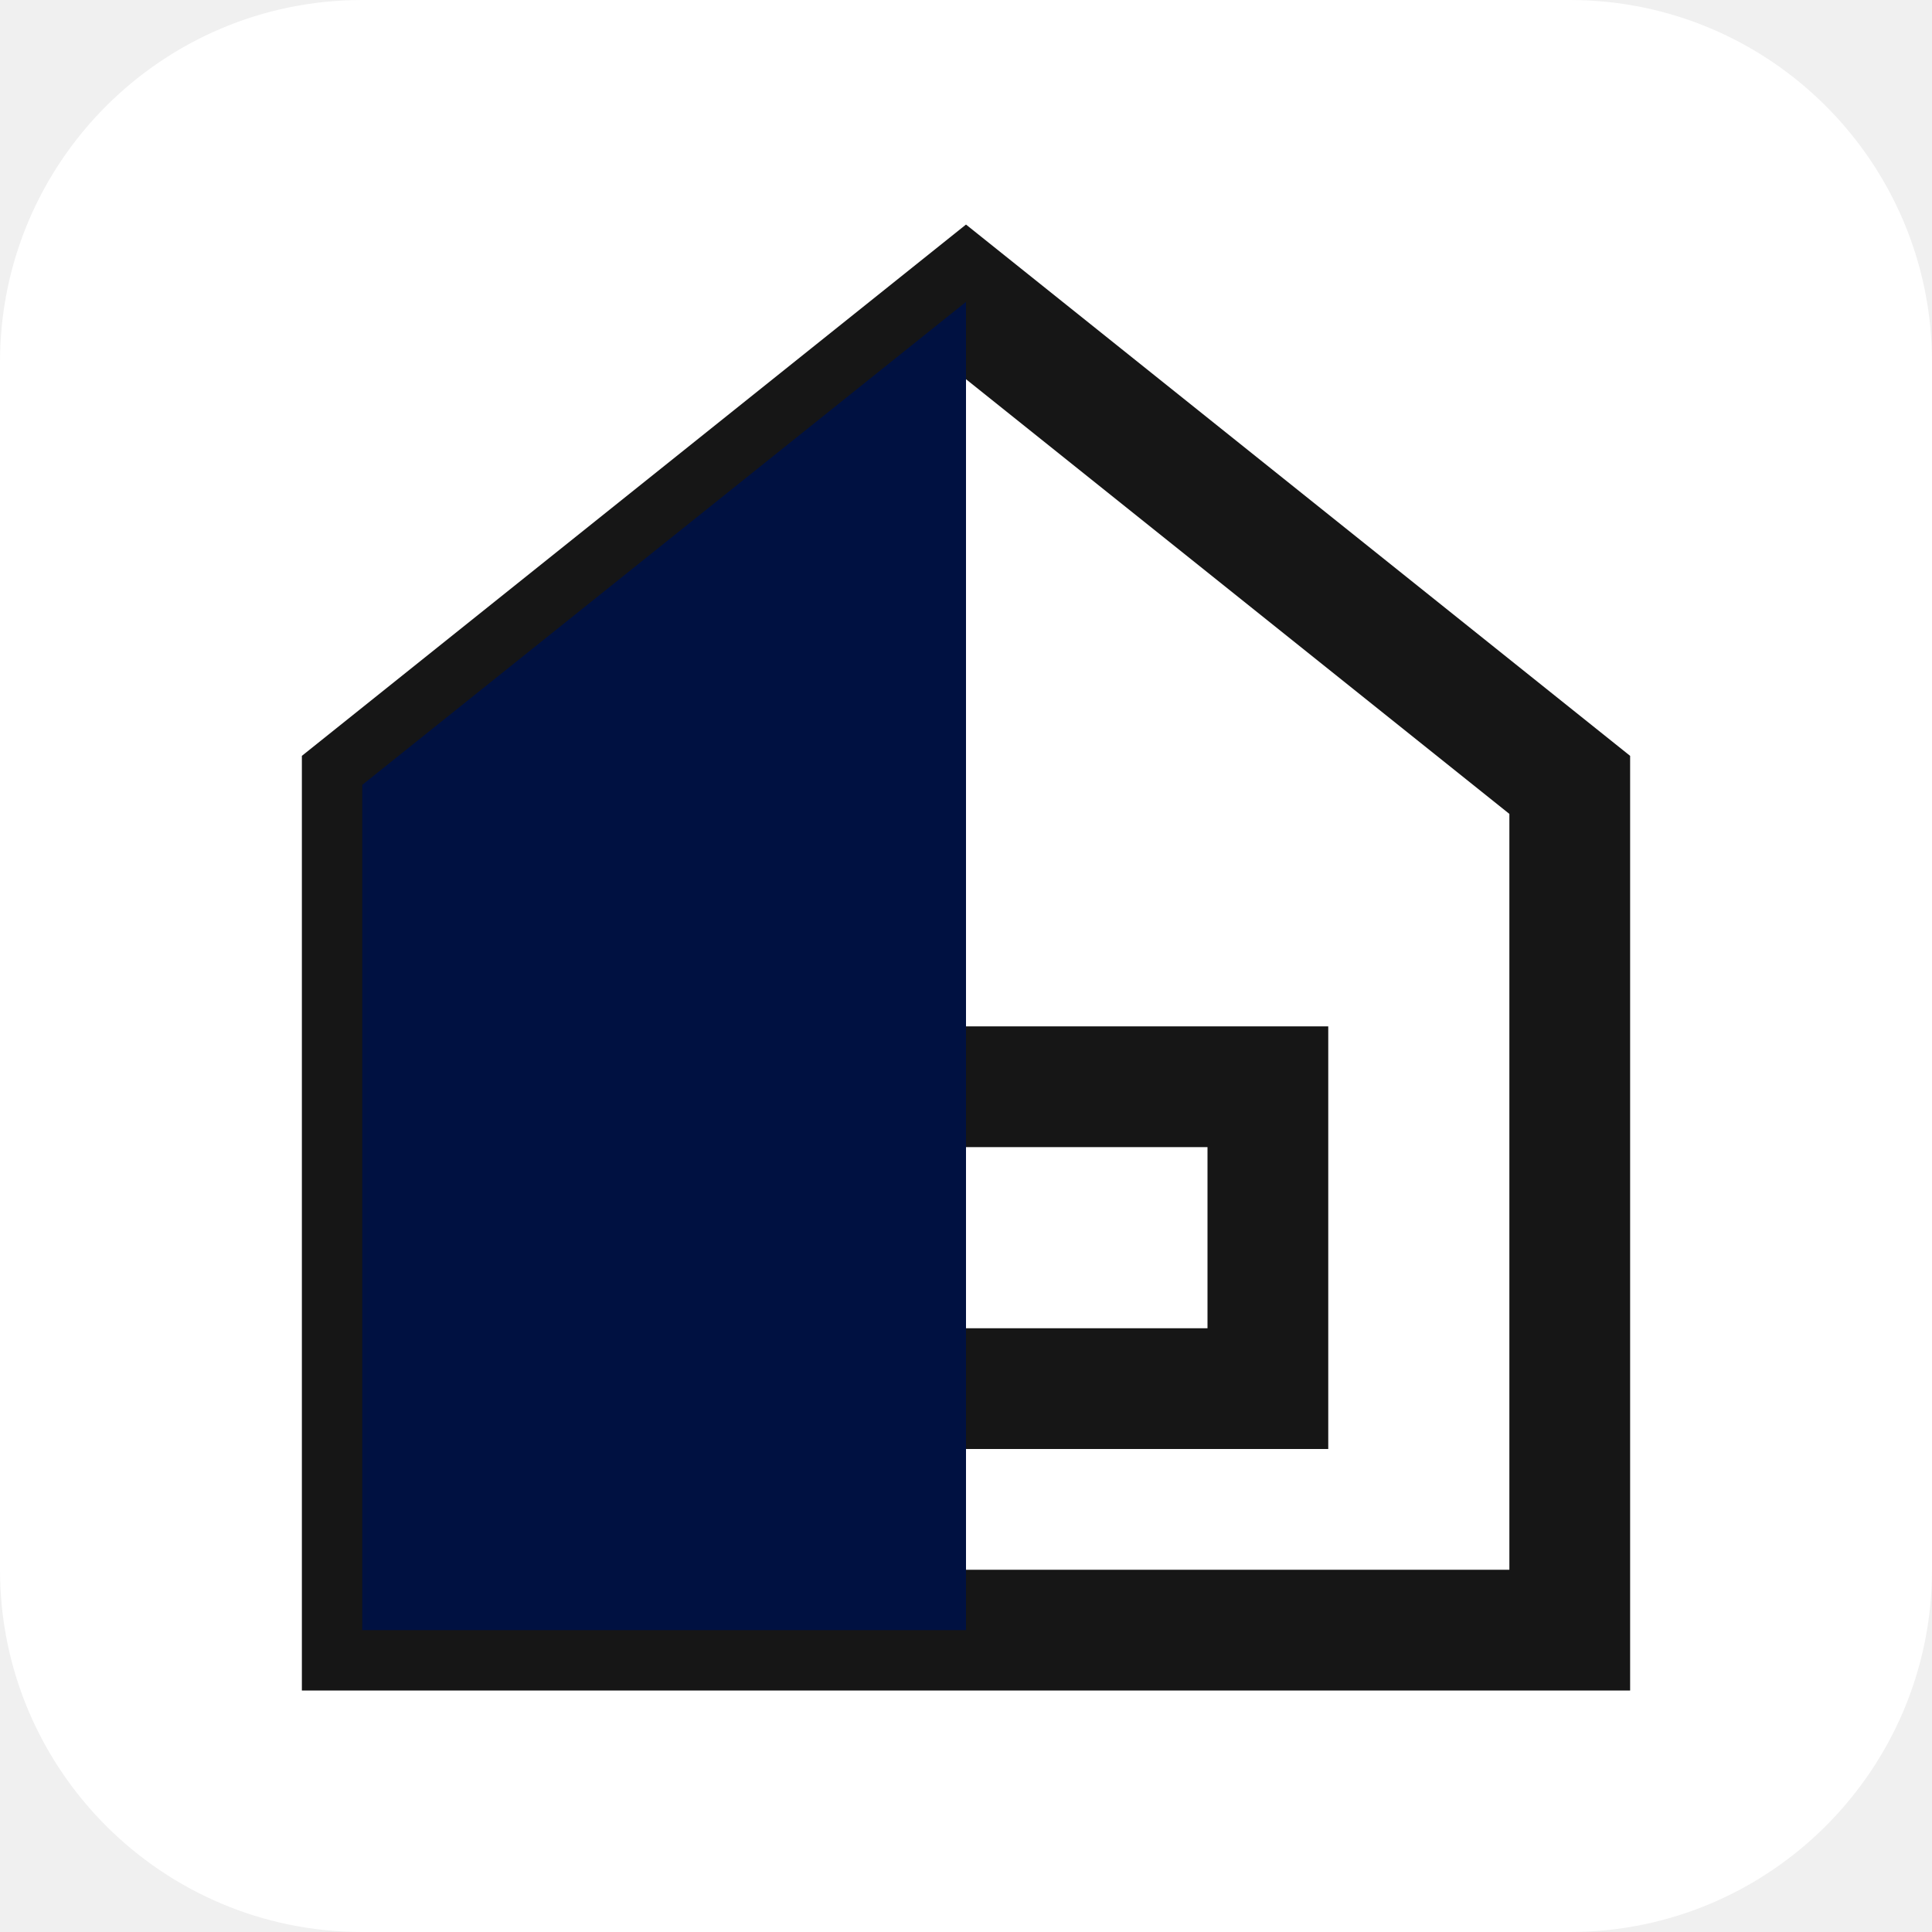
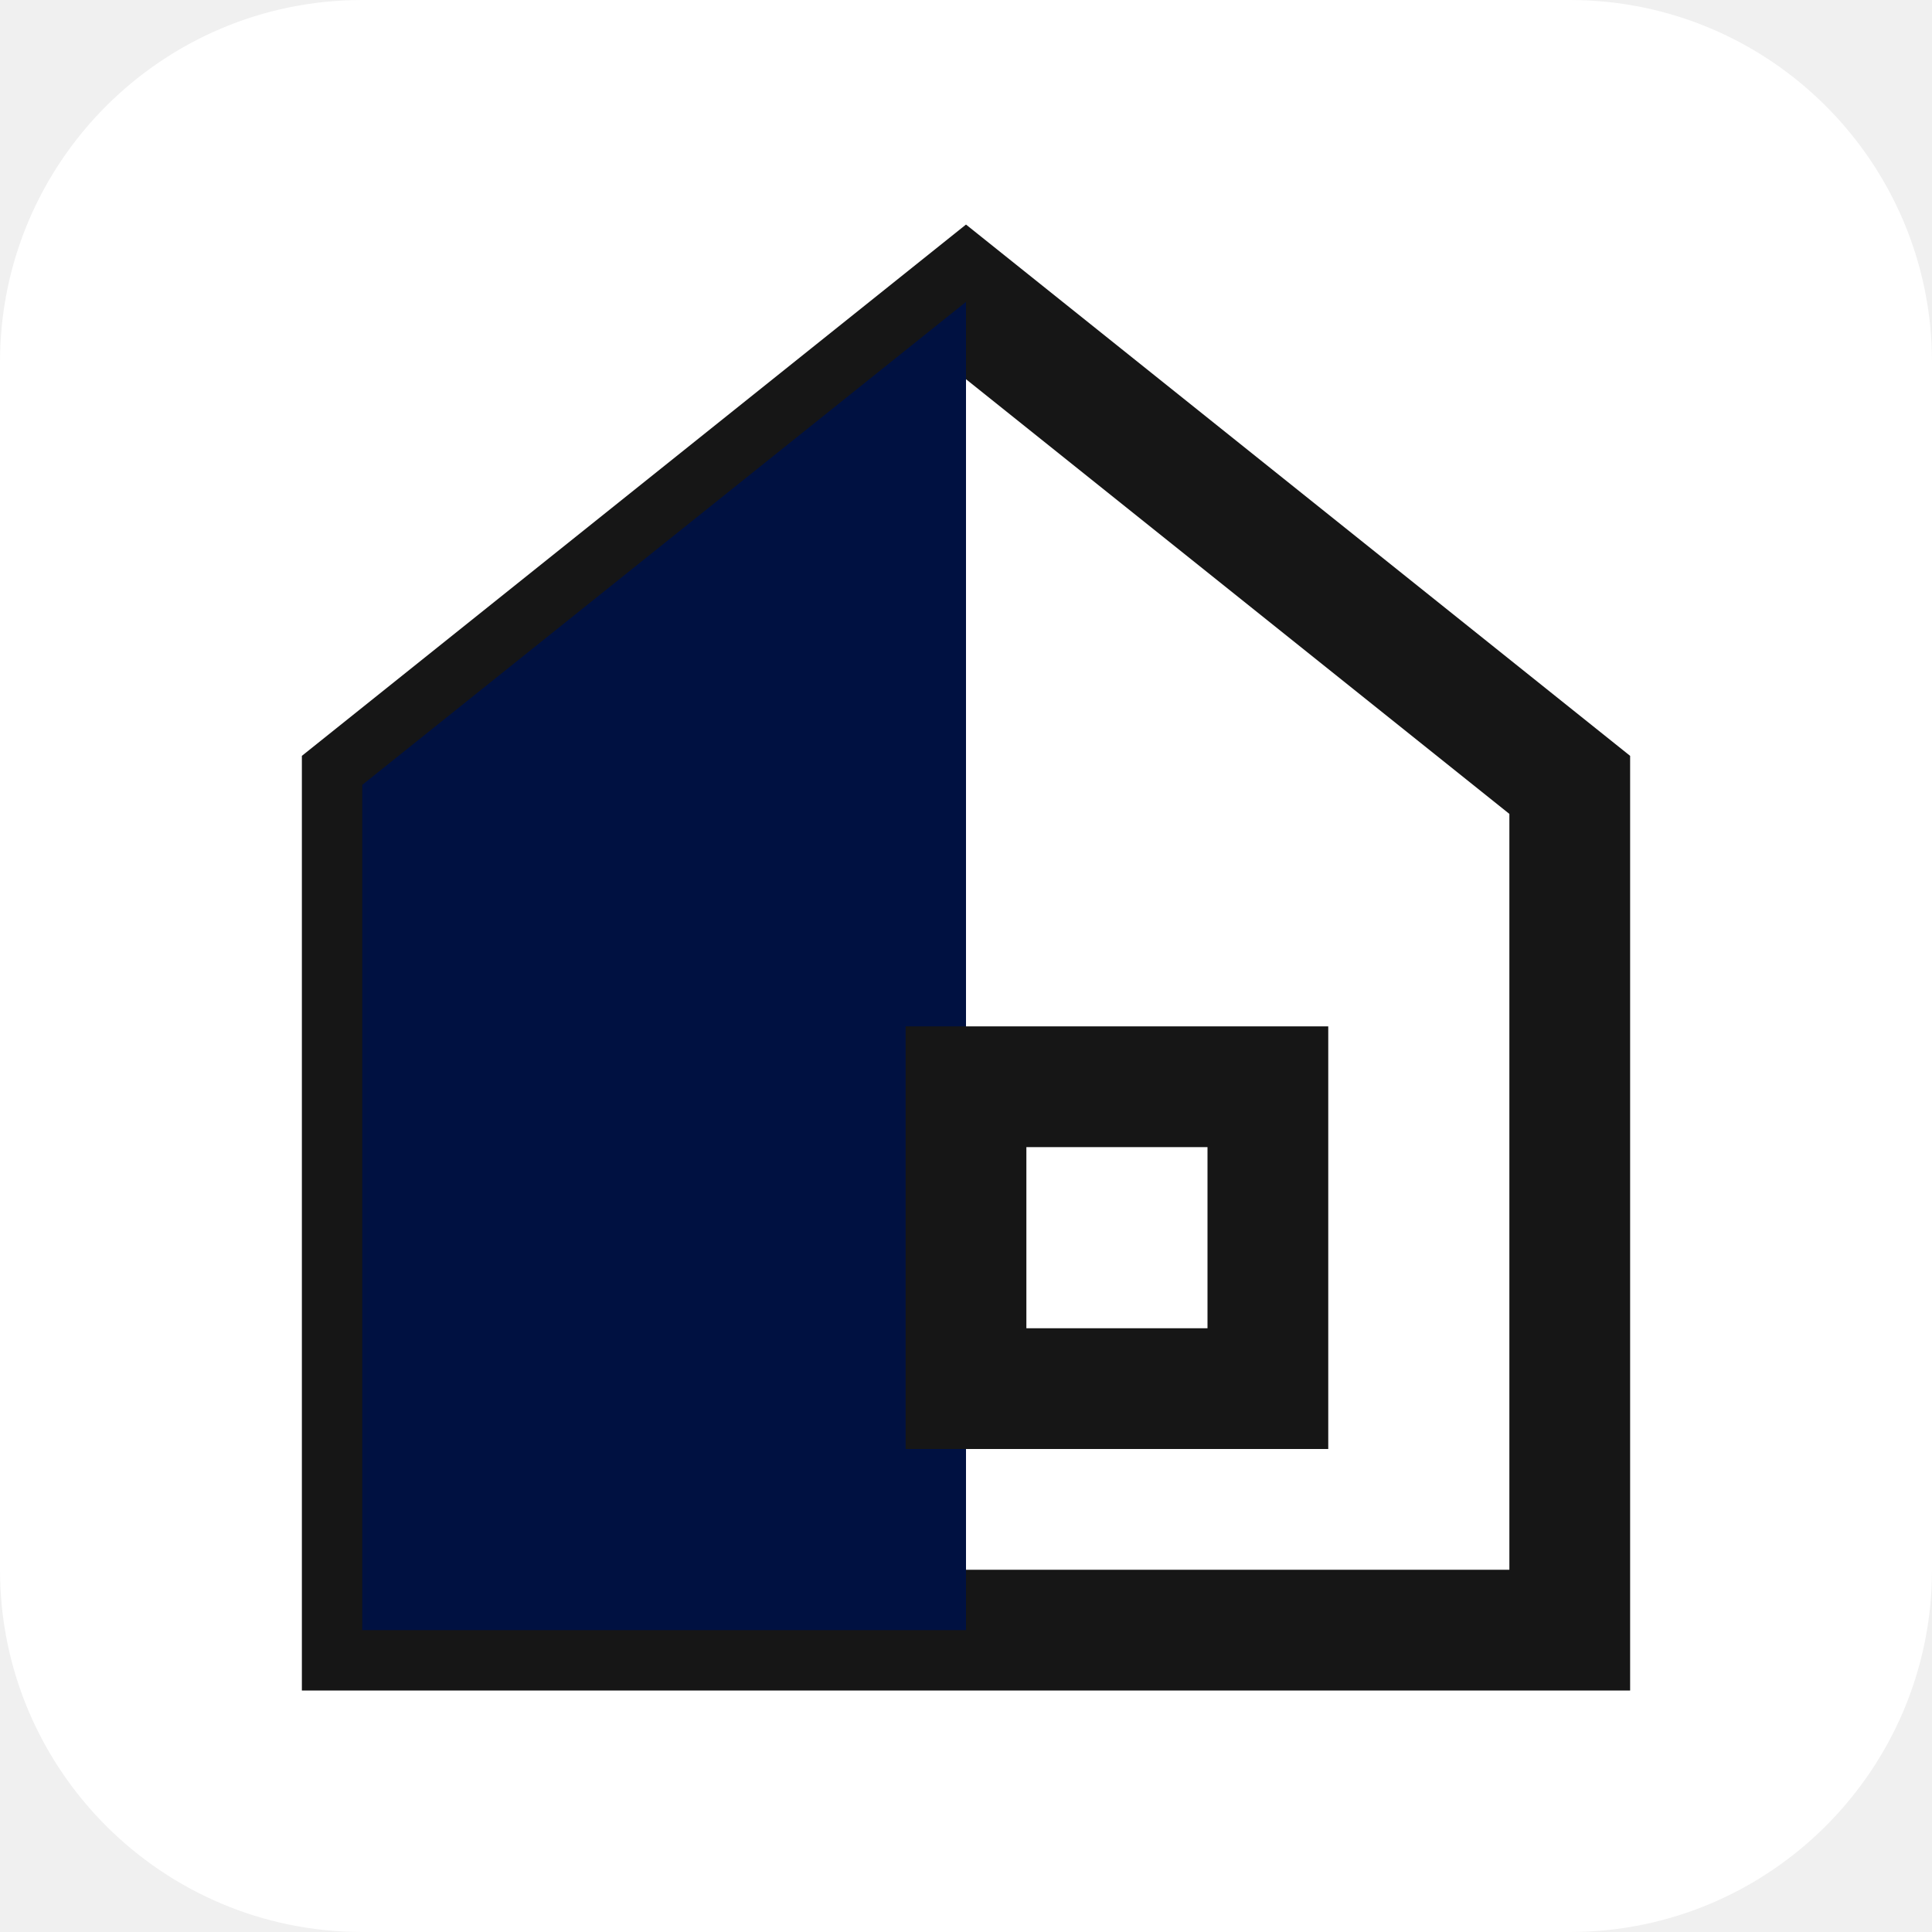
<svg xmlns="http://www.w3.org/2000/svg" viewBox="0 0 32 32">
  <rect width="32" height="32" rx="6" fill="#fff" />
  <path d="M16 5 6 13v14h20V13L16 5Z" fill="none" stroke="#161616" stroke-width="2" />
  <path d="M16 5 6 13v14h10V5Z" fill="#001141" />
-   <path d="M16 18h5v5h-5" fill="none" stroke="#161616" stroke-width="2" />
+   <path d="M16 18h5v5h-5Z" fill="none" stroke="#161616" stroke-width="2" />
</svg>
